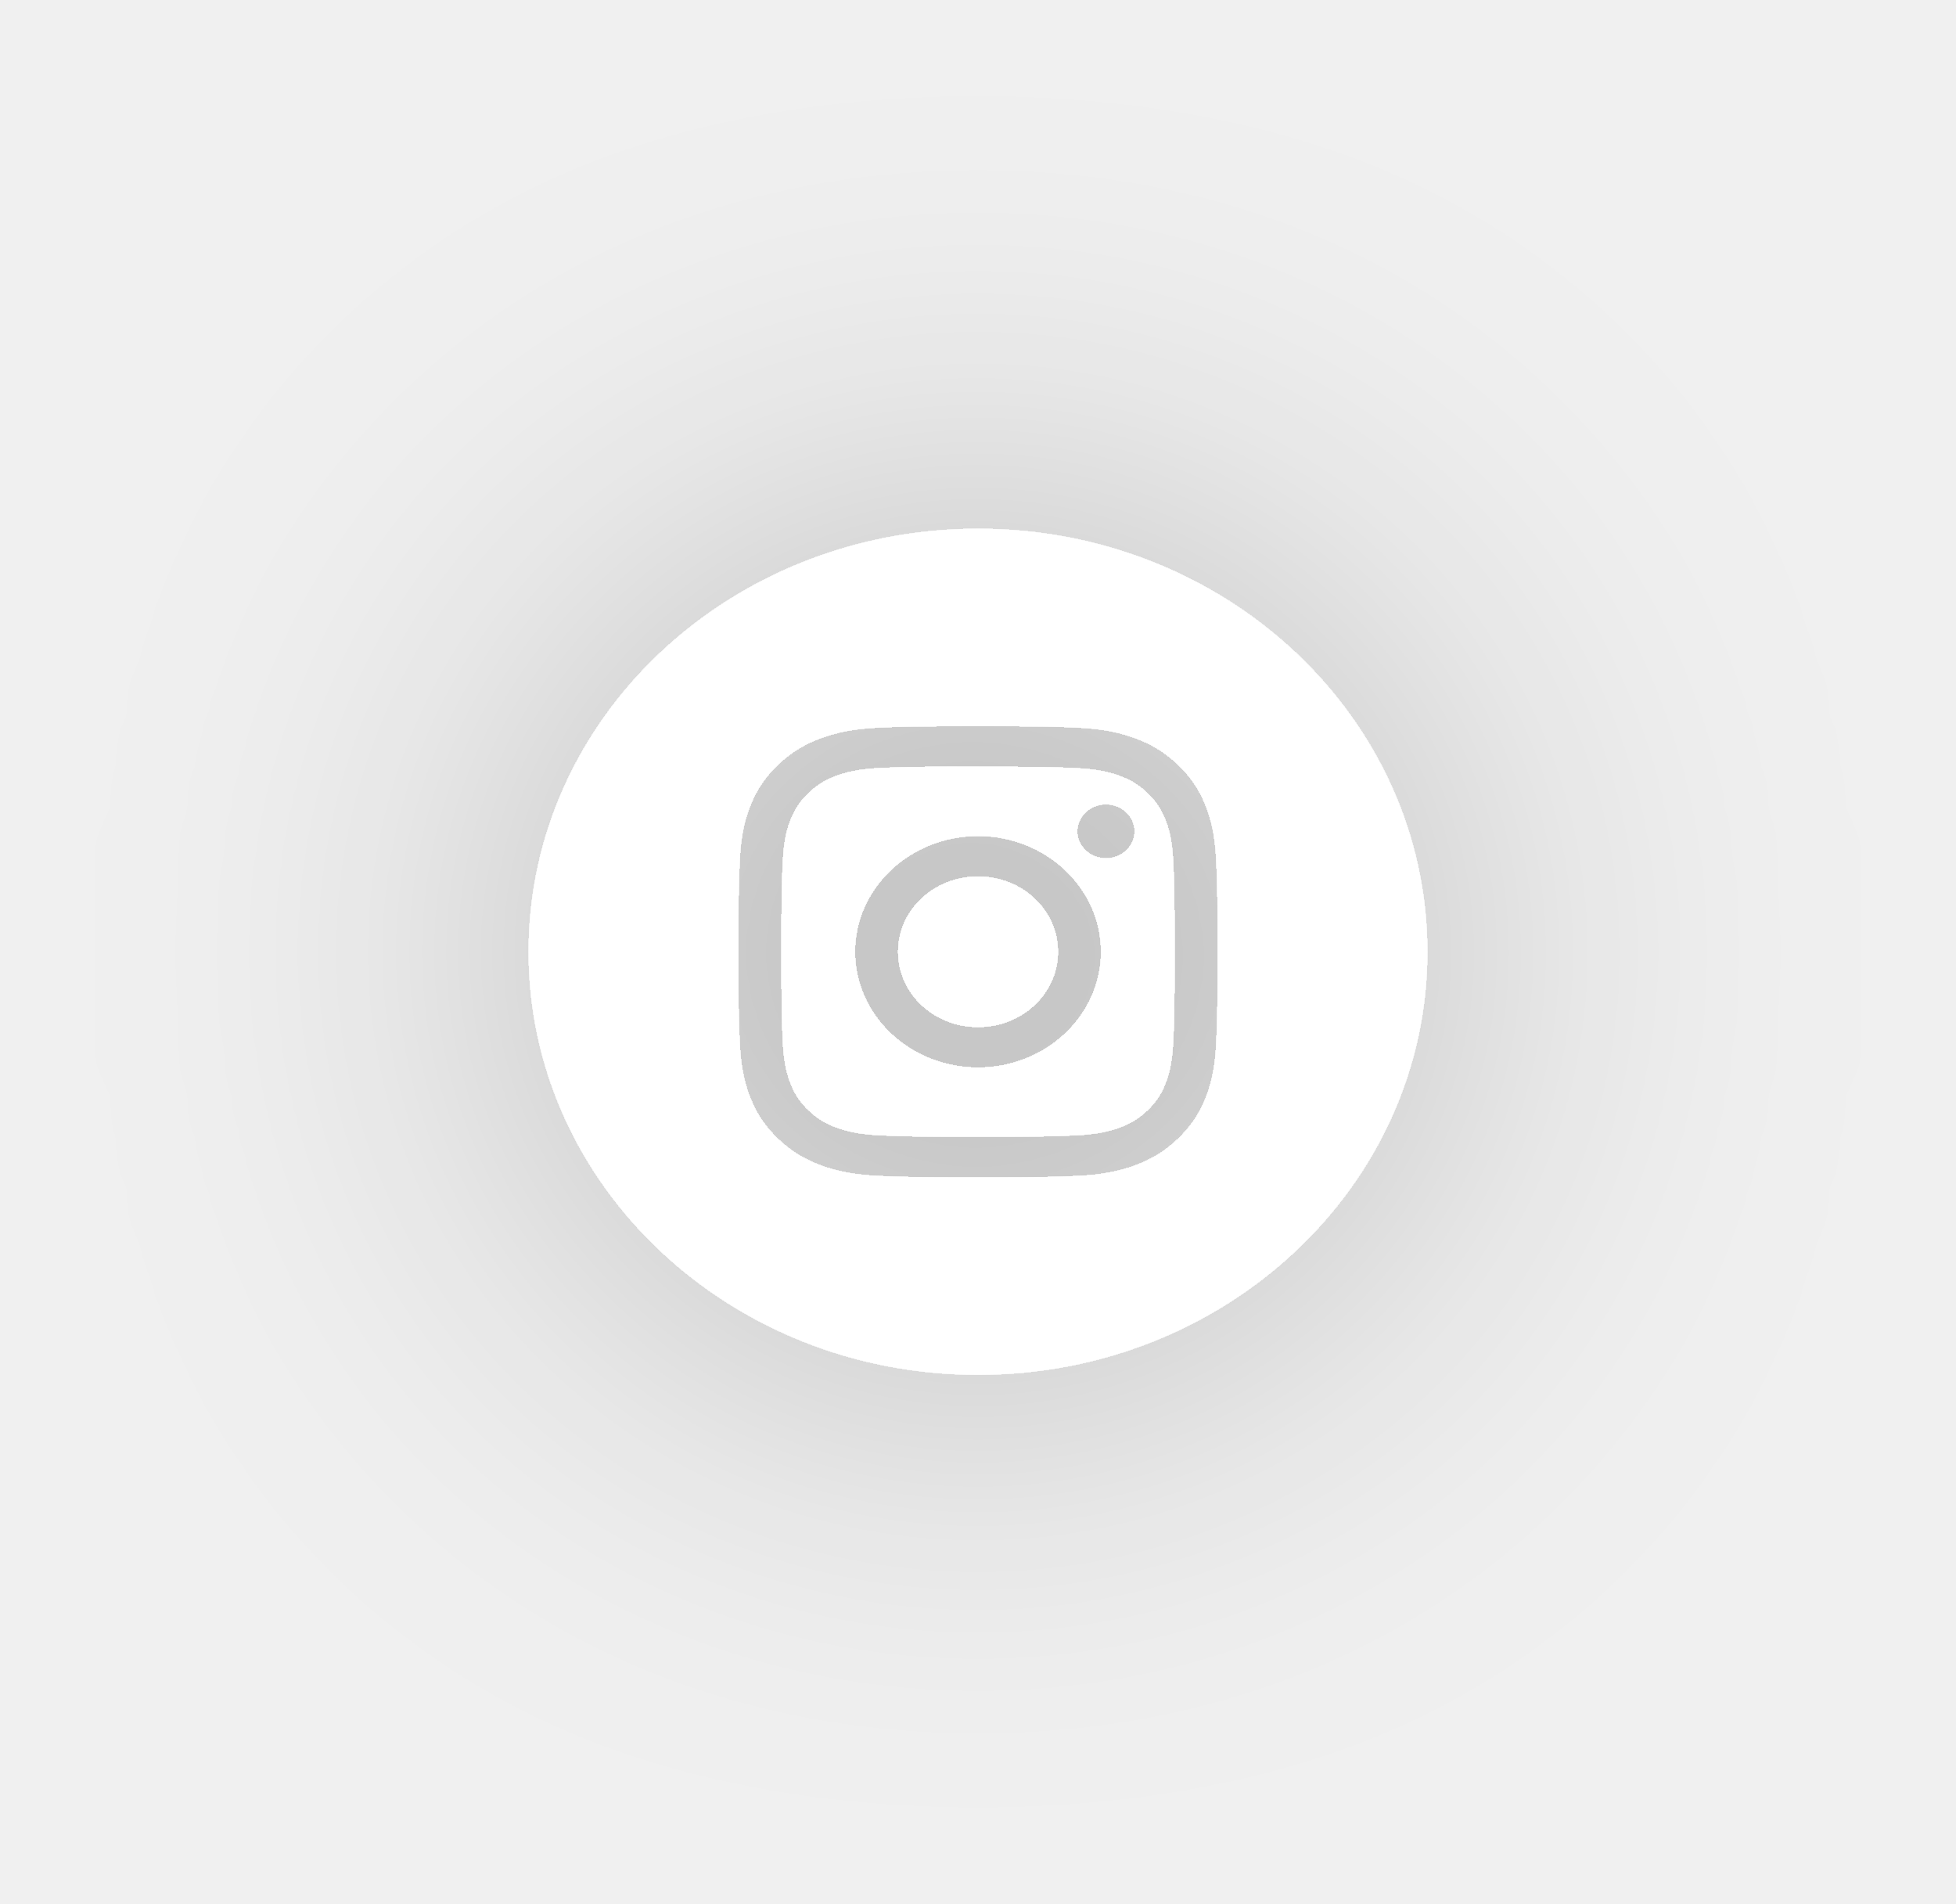
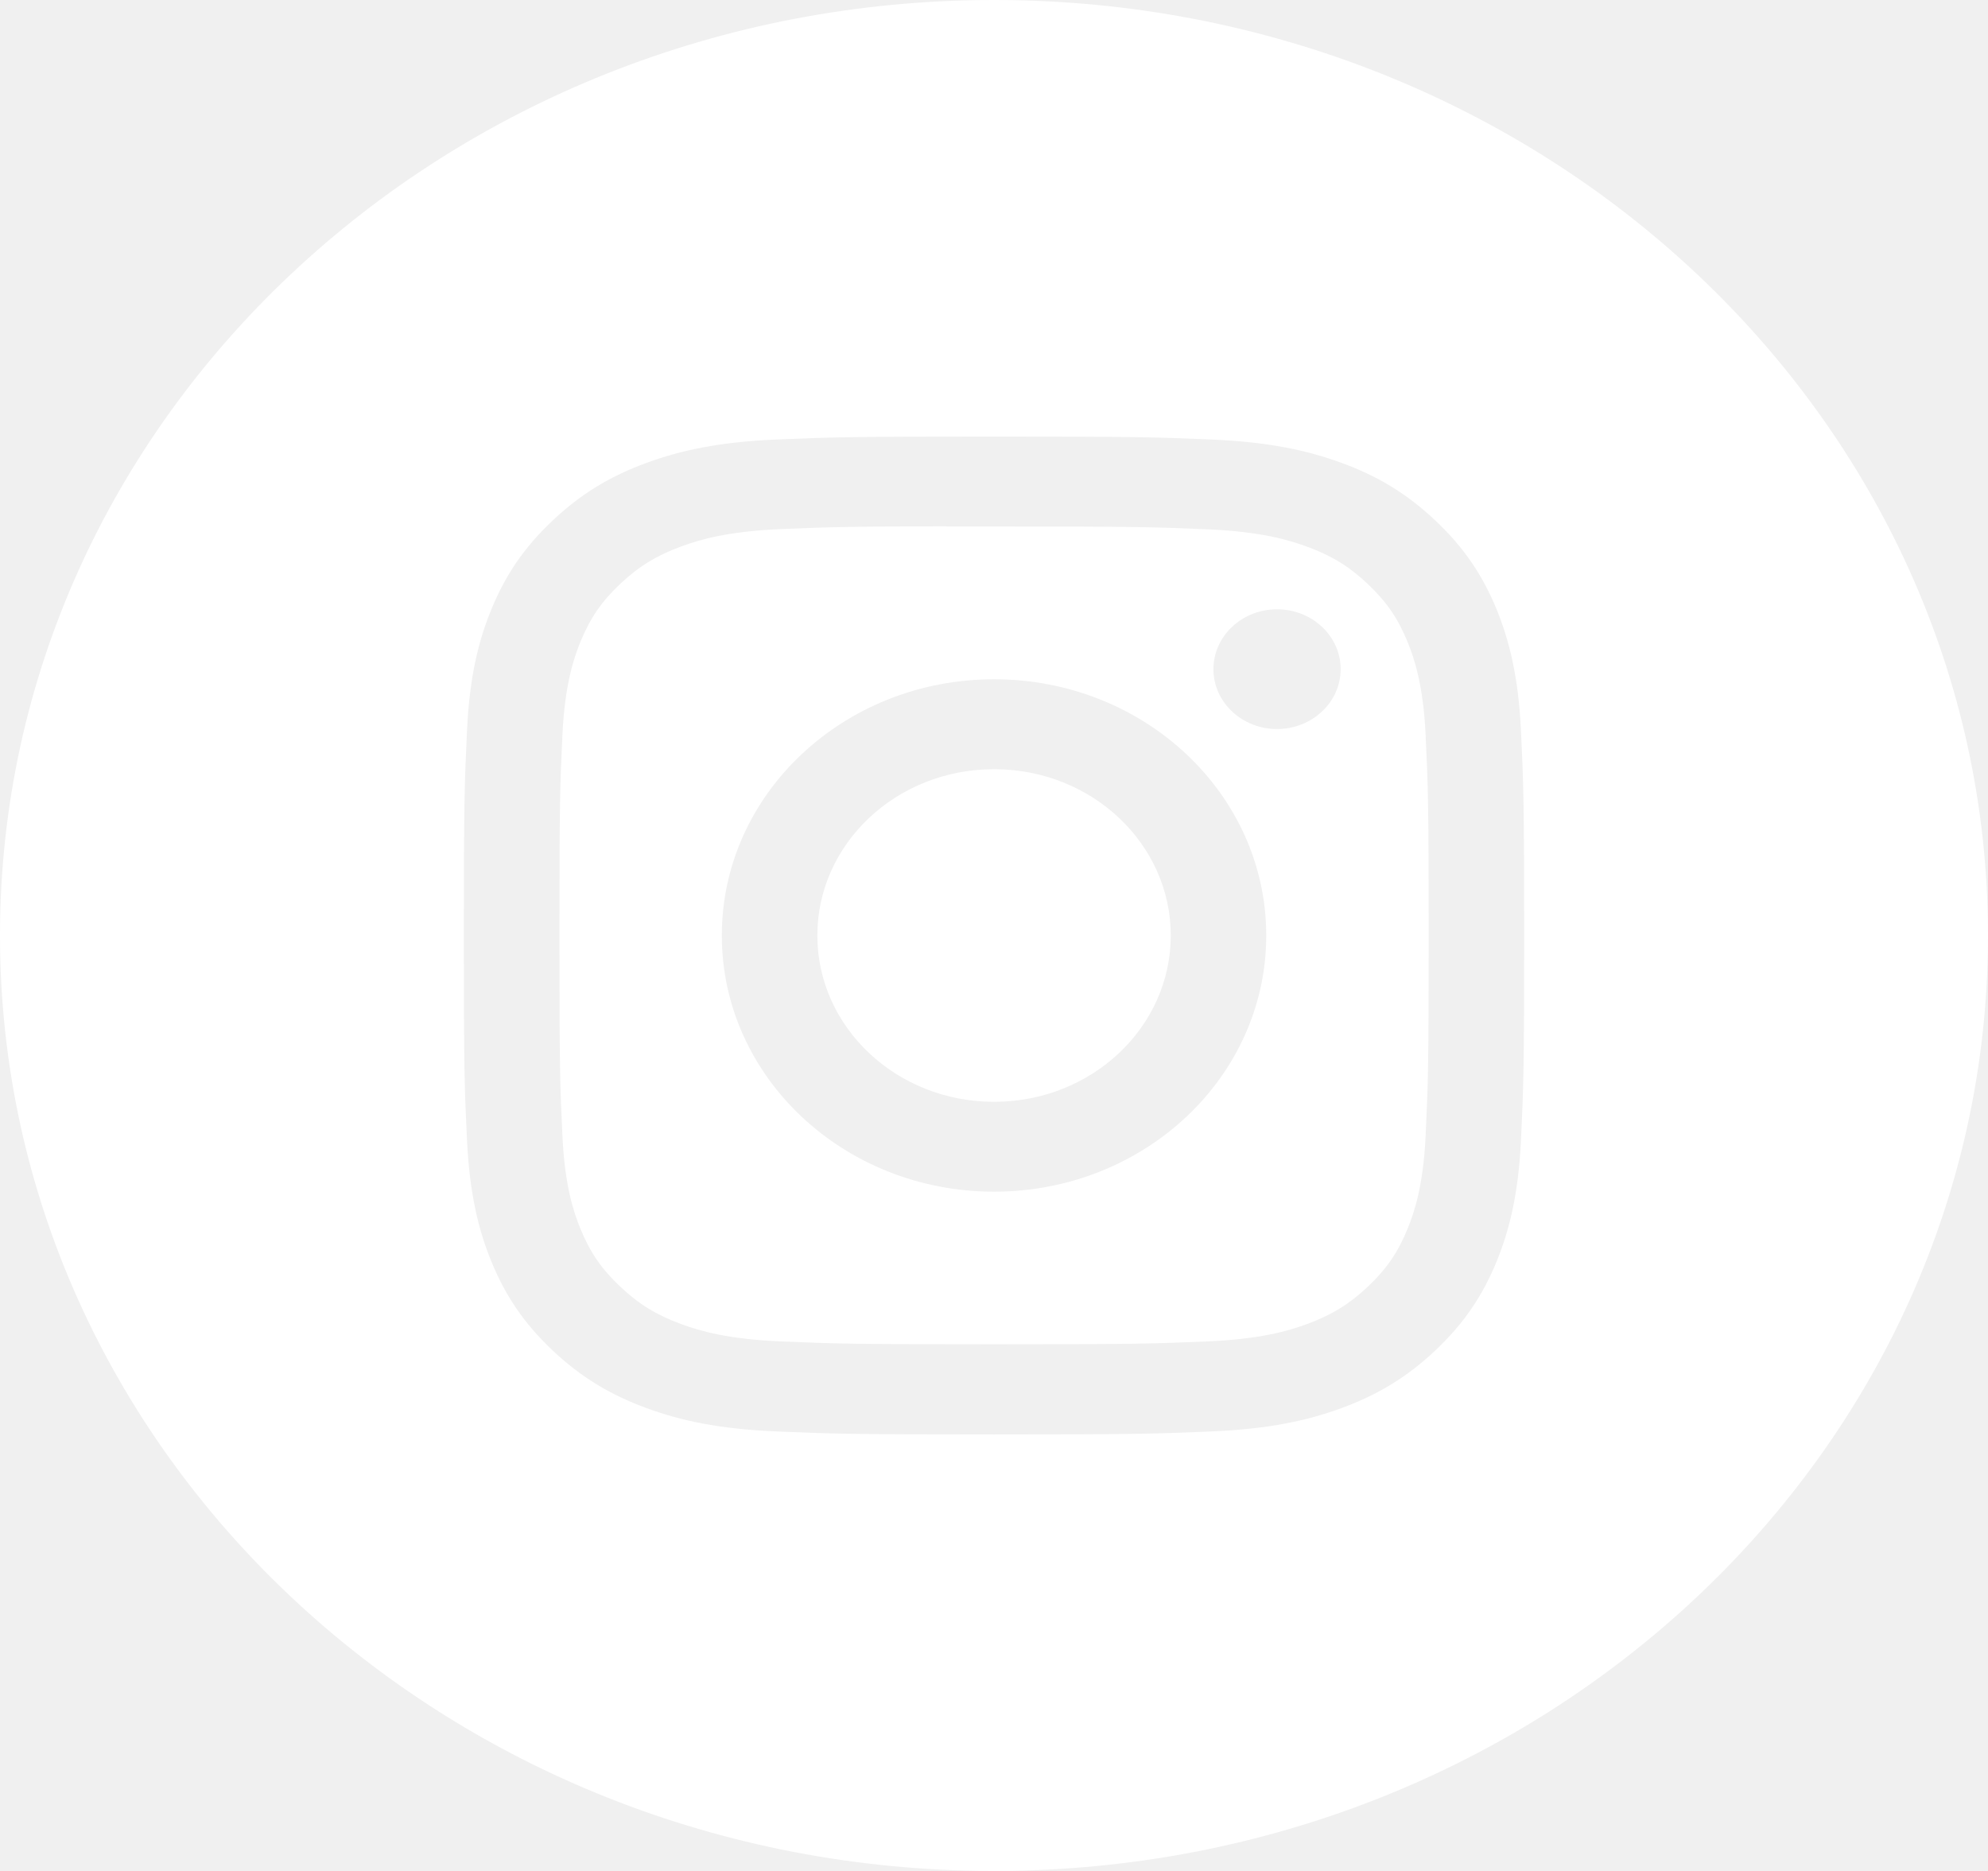
- <svg xmlns="http://www.w3.org/2000/svg" width="74" height="72" viewBox="0 0 74 72" fill="none">
-   <g filter="url(#filter0_d_344_81)">
-     <g clip-path="url(#clip0_344_81)">
-       <path fill-rule="evenodd" clip-rule="evenodd" d="M20 36C20 27.163 27.611 20 37 20C46.389 20 54 27.163 54 36C54 44.837 46.389 52 37 52C27.611 52 20 44.837 20 36ZM37.001 27.467C34.538 27.467 34.229 27.477 33.262 27.518C32.297 27.56 31.638 27.704 31.062 27.915C30.465 28.133 29.96 28.424 29.456 28.899C28.951 29.373 28.642 29.849 28.409 30.41C28.184 30.953 28.031 31.573 27.988 32.481C27.945 33.392 27.933 33.682 27.933 36C27.933 38.318 27.944 38.608 27.988 39.518C28.032 40.426 28.185 41.046 28.409 41.589C28.641 42.15 28.951 42.626 29.455 43.101C29.959 43.575 30.465 43.867 31.061 44.086C31.637 44.297 32.297 44.44 33.262 44.482C34.229 44.523 34.538 44.533 37 44.533C39.462 44.533 39.77 44.523 40.737 44.482C41.703 44.44 42.362 44.297 42.939 44.086C43.535 43.867 44.04 43.575 44.544 43.101C45.048 42.626 45.358 42.15 45.591 41.589C45.814 41.046 45.967 40.426 46.012 39.518C46.055 38.608 46.067 38.318 46.067 36C46.067 33.682 46.055 33.392 46.012 32.481C45.967 31.573 45.814 30.953 45.591 30.41C45.358 29.849 45.048 29.373 44.544 28.899C44.04 28.424 43.535 28.133 42.939 27.915C42.361 27.704 41.701 27.56 40.736 27.518C39.769 27.477 39.461 27.467 36.998 27.467H37.001Z" fill="white" />
-       <path fill-rule="evenodd" clip-rule="evenodd" d="M36.187 29.005C36.429 29.004 36.698 29.005 37.001 29.005C39.422 29.005 39.709 29.013 40.664 29.054C41.548 29.092 42.028 29.231 42.348 29.348C42.771 29.502 43.073 29.687 43.39 29.986C43.707 30.284 43.904 30.569 44.068 30.967C44.193 31.267 44.34 31.719 44.381 32.551C44.424 33.451 44.434 33.721 44.434 35.998C44.434 38.276 44.424 38.546 44.381 39.445C44.34 40.277 44.193 40.729 44.068 41.029C43.904 41.428 43.707 41.711 43.39 42.01C43.072 42.308 42.771 42.493 42.348 42.648C42.029 42.765 41.548 42.904 40.664 42.942C39.709 42.983 39.422 42.992 37.001 42.992C34.58 42.992 34.293 42.983 33.337 42.942C32.453 42.904 31.973 42.764 31.654 42.648C31.23 42.493 30.928 42.308 30.611 42.01C30.294 41.711 30.097 41.427 29.932 41.029C29.808 40.728 29.66 40.277 29.62 39.445C29.577 38.545 29.568 38.275 29.568 35.996C29.568 33.717 29.577 33.449 29.62 32.549C29.66 31.717 29.808 31.265 29.932 30.965C30.097 30.566 30.294 30.282 30.611 29.983C30.928 29.685 31.23 29.5 31.654 29.345C31.973 29.227 32.453 29.089 33.337 29.05C34.173 29.015 34.498 29.004 36.187 29.002V29.005ZM41.841 30.421C41.24 30.421 40.753 30.88 40.753 31.445C40.753 32.01 41.24 32.469 41.841 32.469C42.441 32.469 42.929 32.01 42.929 31.445C42.929 30.88 42.441 30.421 41.841 30.421ZM37.001 31.618C34.429 31.618 32.345 33.58 32.345 36C32.345 38.42 34.429 40.382 37.001 40.382C39.572 40.382 41.656 38.42 41.656 36C41.656 33.58 39.572 31.618 37.001 31.618Z" fill="white" />
-       <path fill-rule="evenodd" clip-rule="evenodd" d="M37.001 33.156C38.67 33.156 40.023 34.429 40.023 36C40.023 37.571 38.67 38.845 37.001 38.845C35.332 38.845 33.979 37.571 33.979 36C33.979 34.429 35.332 33.156 37.001 33.156Z" fill="white" />
-     </g>
+ <svg xmlns="http://www.w3.org/2000/svg" width="34" height="32" viewBox="0 0 34 32" fill="none">
+   <g clip-path="url(#clip0_21_484)">
+     <path fill-rule="evenodd" clip-rule="evenodd" d="M0 16C0 7.163 7.611 0 17 0C26.389 0 34 7.163 34 16C34 24.837 26.389 32 17 32C7.611 32 0 24.837 0 16ZM17.001 7.467C14.539 7.467 14.229 7.477 13.262 7.518C12.297 7.56 11.638 7.704 11.062 7.915C10.465 8.133 9.96 8.424 9.456 8.899C8.951 9.373 8.641 9.849 8.409 10.41C8.184 10.953 8.031 11.573 7.988 12.481C7.945 13.392 7.933 13.682 7.933 16C7.933 18.318 7.944 18.608 7.988 19.518C8.033 20.426 8.185 21.046 8.409 21.589C8.641 22.15 8.951 22.626 9.455 23.101C9.959 23.575 10.465 23.867 11.061 24.085C11.637 24.297 12.296 24.44 13.262 24.482C14.229 24.523 14.537 24.534 17 24.534C19.462 24.534 19.77 24.523 20.738 24.482C21.703 24.44 22.362 24.297 22.939 24.085C23.535 23.867 24.04 23.575 24.544 23.101C25.049 22.626 25.358 22.15 25.591 21.589C25.814 21.046 25.967 20.426 26.012 19.518C26.055 18.608 26.067 18.318 26.067 16C26.067 13.682 26.055 13.392 26.012 12.482C25.967 11.573 25.814 10.953 25.591 10.41C25.358 9.849 25.049 9.373 24.544 8.899C24.04 8.424 23.535 8.132 22.939 7.915C22.361 7.704 21.701 7.56 20.736 7.518C19.769 7.477 19.461 7.467 16.998 7.467H17.001Z" fill="white" />
+     <path fill-rule="evenodd" clip-rule="evenodd" d="M16.188 9.005C16.429 9.004 16.698 9.005 17.001 9.005C19.422 9.005 19.709 9.013 20.665 9.054C21.549 9.092 22.028 9.231 22.348 9.348C22.771 9.502 23.073 9.687 23.39 9.986C23.707 10.284 23.904 10.569 24.068 10.967C24.192 11.268 24.34 11.719 24.381 12.551C24.424 13.451 24.434 13.721 24.434 15.998C24.434 18.276 24.424 18.546 24.381 19.445C24.34 20.277 24.192 20.729 24.068 21.029C23.904 21.428 23.707 21.711 23.39 22.01C23.073 22.308 22.771 22.493 22.348 22.648C22.029 22.765 21.549 22.904 20.665 22.942C19.709 22.983 19.422 22.992 17.001 22.992C14.58 22.992 14.293 22.983 13.337 22.942C12.453 22.904 11.973 22.765 11.654 22.648C11.23 22.493 10.928 22.308 10.611 22.009C10.293 21.711 10.097 21.427 9.932 21.029C9.808 20.728 9.66 20.277 9.62 19.445C9.577 18.545 9.568 18.275 9.568 15.996C9.568 13.717 9.577 13.448 9.62 12.549C9.661 11.717 9.808 11.265 9.932 10.965C10.097 10.566 10.293 10.282 10.611 9.983C10.928 9.685 11.23 9.5 11.654 9.345C11.973 9.227 12.453 9.089 13.337 9.05C14.174 9.015 14.498 9.004 16.188 9.002V9.005ZM21.841 10.421C21.24 10.421 20.753 10.88 20.753 11.445C20.753 12.01 21.24 12.469 21.841 12.469C22.441 12.469 22.929 12.01 22.929 11.445C22.929 10.88 22.441 10.421 21.841 10.421ZM17.001 11.618C14.43 11.618 12.345 13.58 12.345 16C12.345 18.42 14.43 20.382 17.001 20.382C19.572 20.382 21.656 18.42 21.656 16C21.656 13.58 19.572 11.618 17.001 11.618Z" fill="white" />
+     <path fill-rule="evenodd" clip-rule="evenodd" d="M17.001 13.156C18.67 13.156 20.023 14.429 20.023 16C20.023 17.571 18.67 18.845 17.001 18.845C15.332 18.845 13.979 17.571 13.979 16C13.979 14.429 15.332 13.156 17.001 13.156Z" fill="white" />
  </g>
  <defs>
-     <filter id="filter0_d_344_81" x="0" y="0" width="74" height="72" filterUnits="userSpaceOnUse" color-interpolation-filters="sRGB">
-       <feFlood flood-opacity="0" result="BackgroundImageFix" />
-       <feColorMatrix in="SourceAlpha" type="matrix" values="0 0 0 0 0 0 0 0 0 0 0 0 0 0 0 0 0 0 127 0" result="hardAlpha" />
-       <feOffset />
-       <feGaussianBlur stdDeviation="10" />
-       <feComposite in2="hardAlpha" operator="out" />
-       <feColorMatrix type="matrix" values="0 0 0 0 0 0 0 0 0 0 0 0 0 0 0 0 0 0 0.25 0" />
-       <feBlend mode="normal" in2="BackgroundImageFix" result="effect1_dropShadow_344_81" />
-       <feBlend mode="normal" in="SourceGraphic" in2="effect1_dropShadow_344_81" result="shape" />
-     </filter>
-     <clipPath id="clip0_344_81">
-       <rect x="20" y="20" width="34" height="32" rx="16" fill="white" />
+     <clipPath id="clip0_21_484">
+       <rect width="34" height="32" rx="16" fill="white" />
    </clipPath>
  </defs>
</svg>
